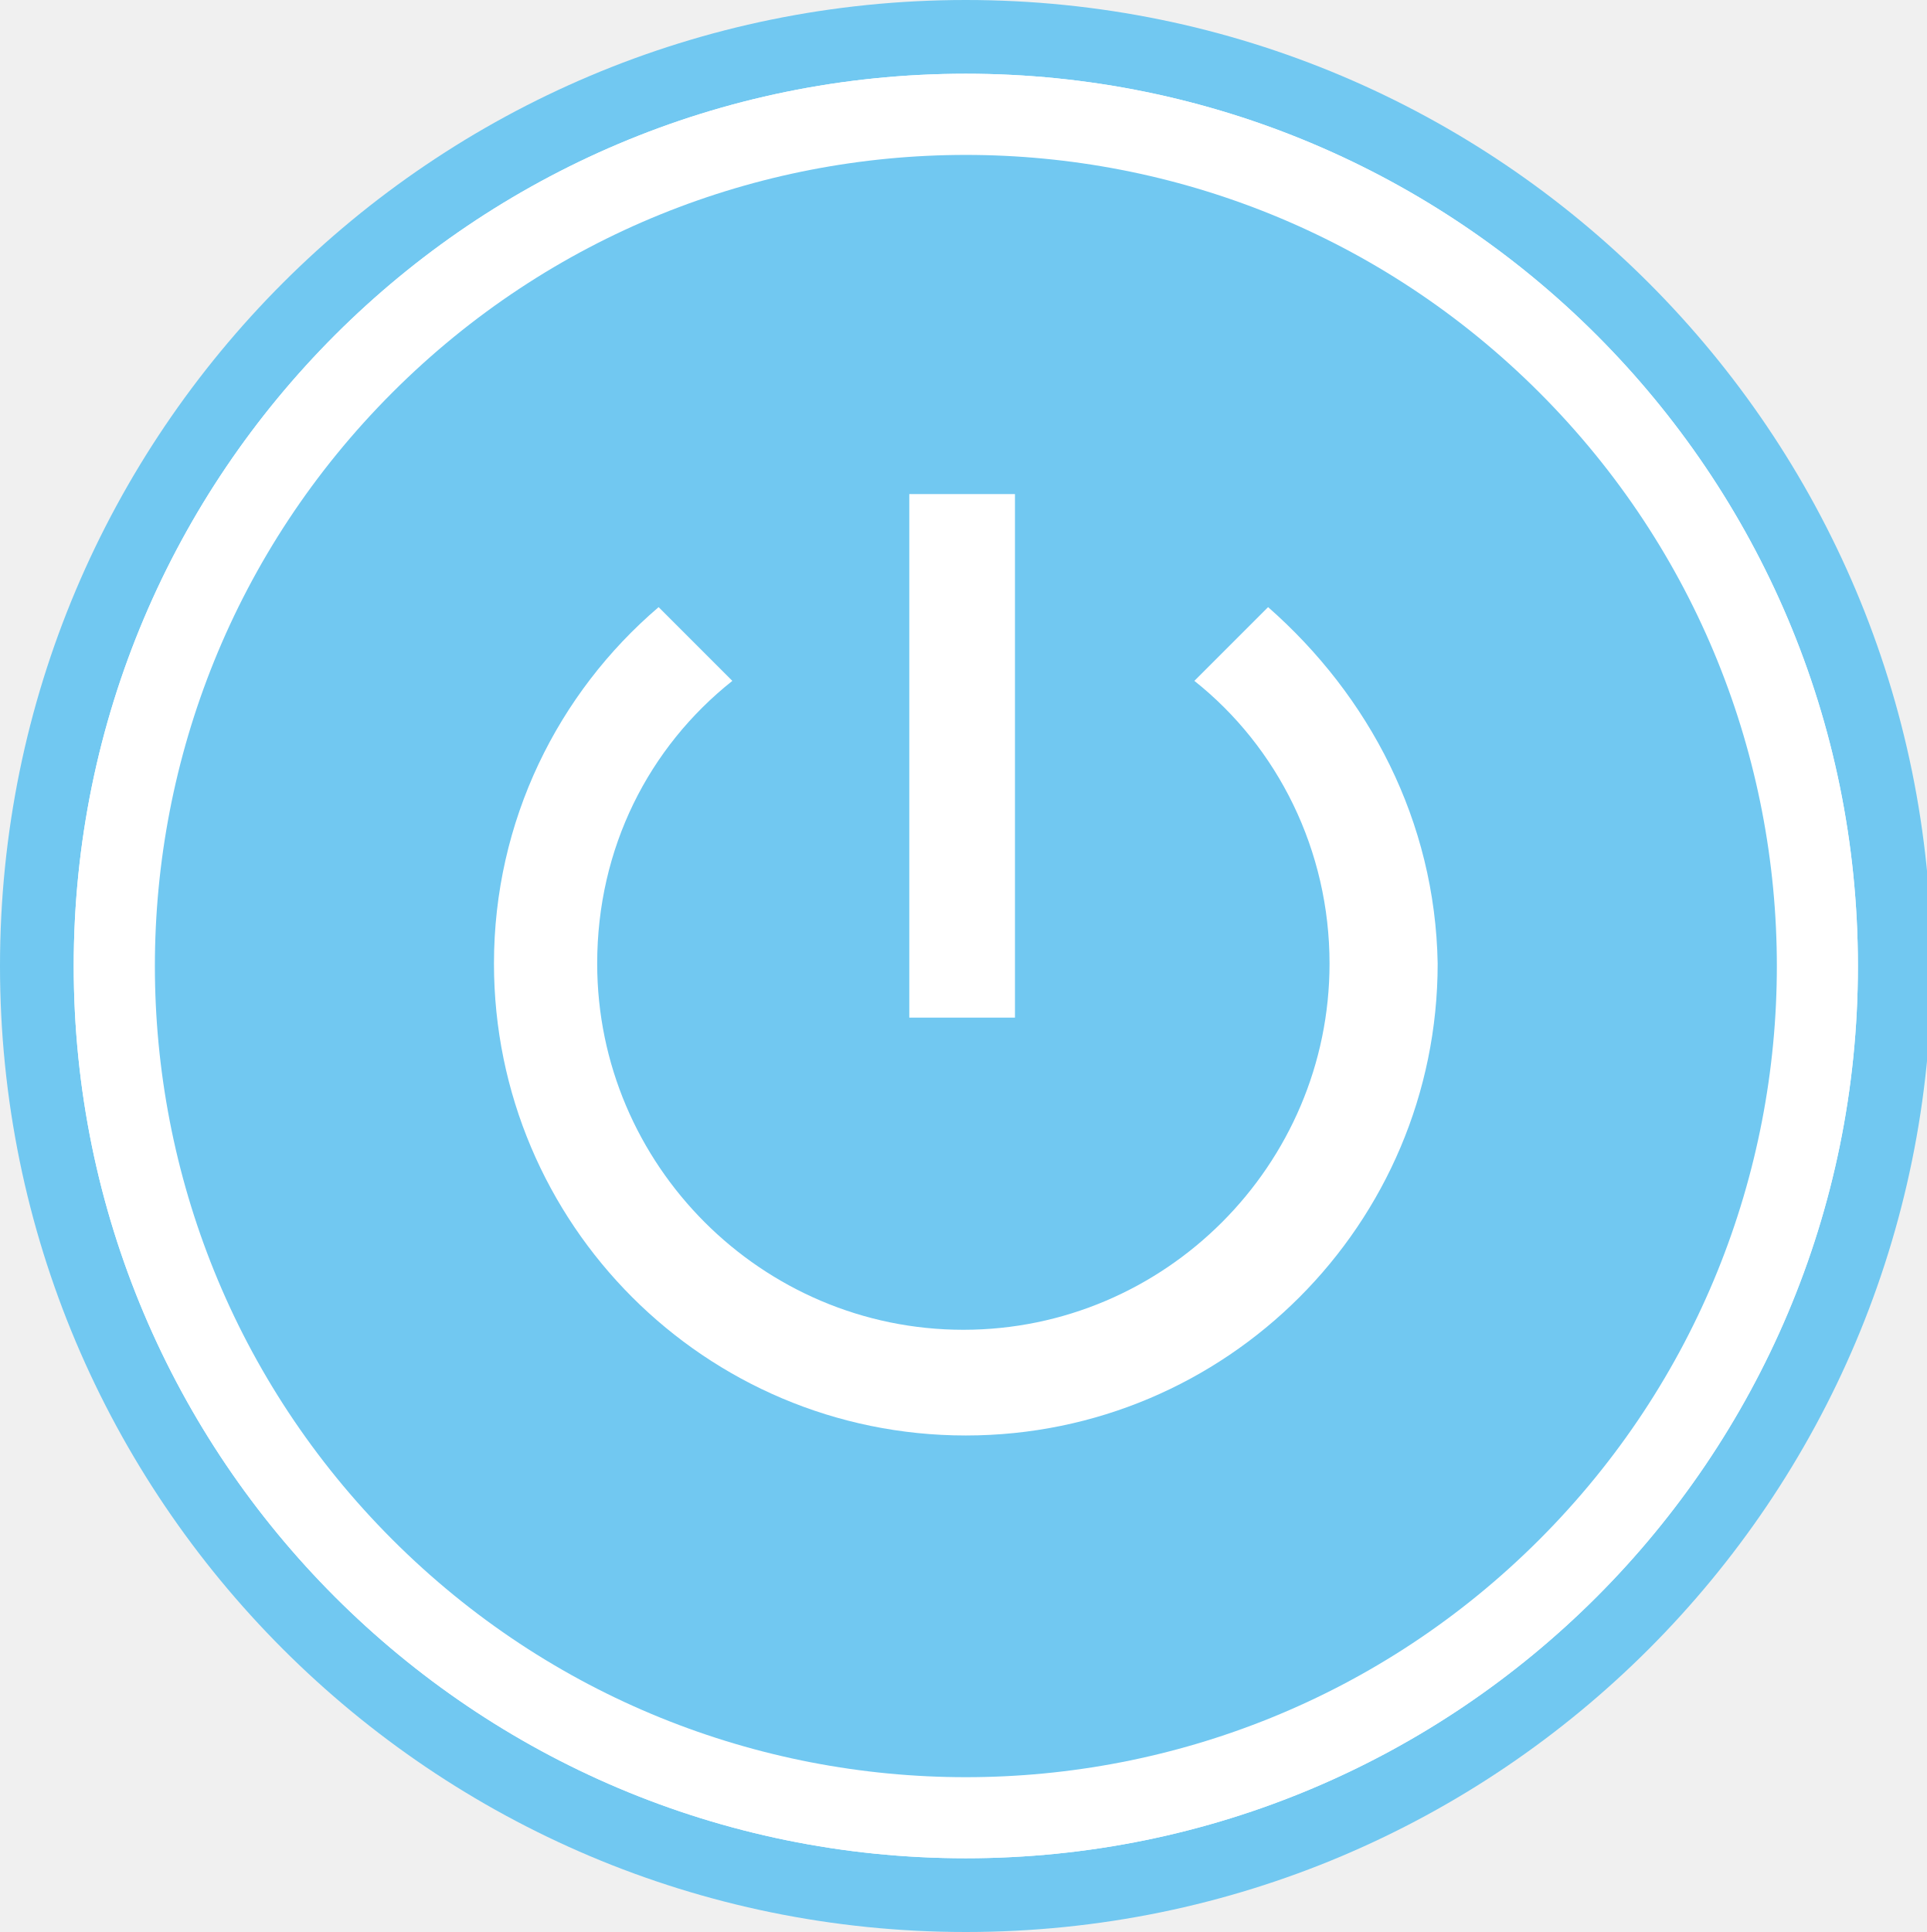
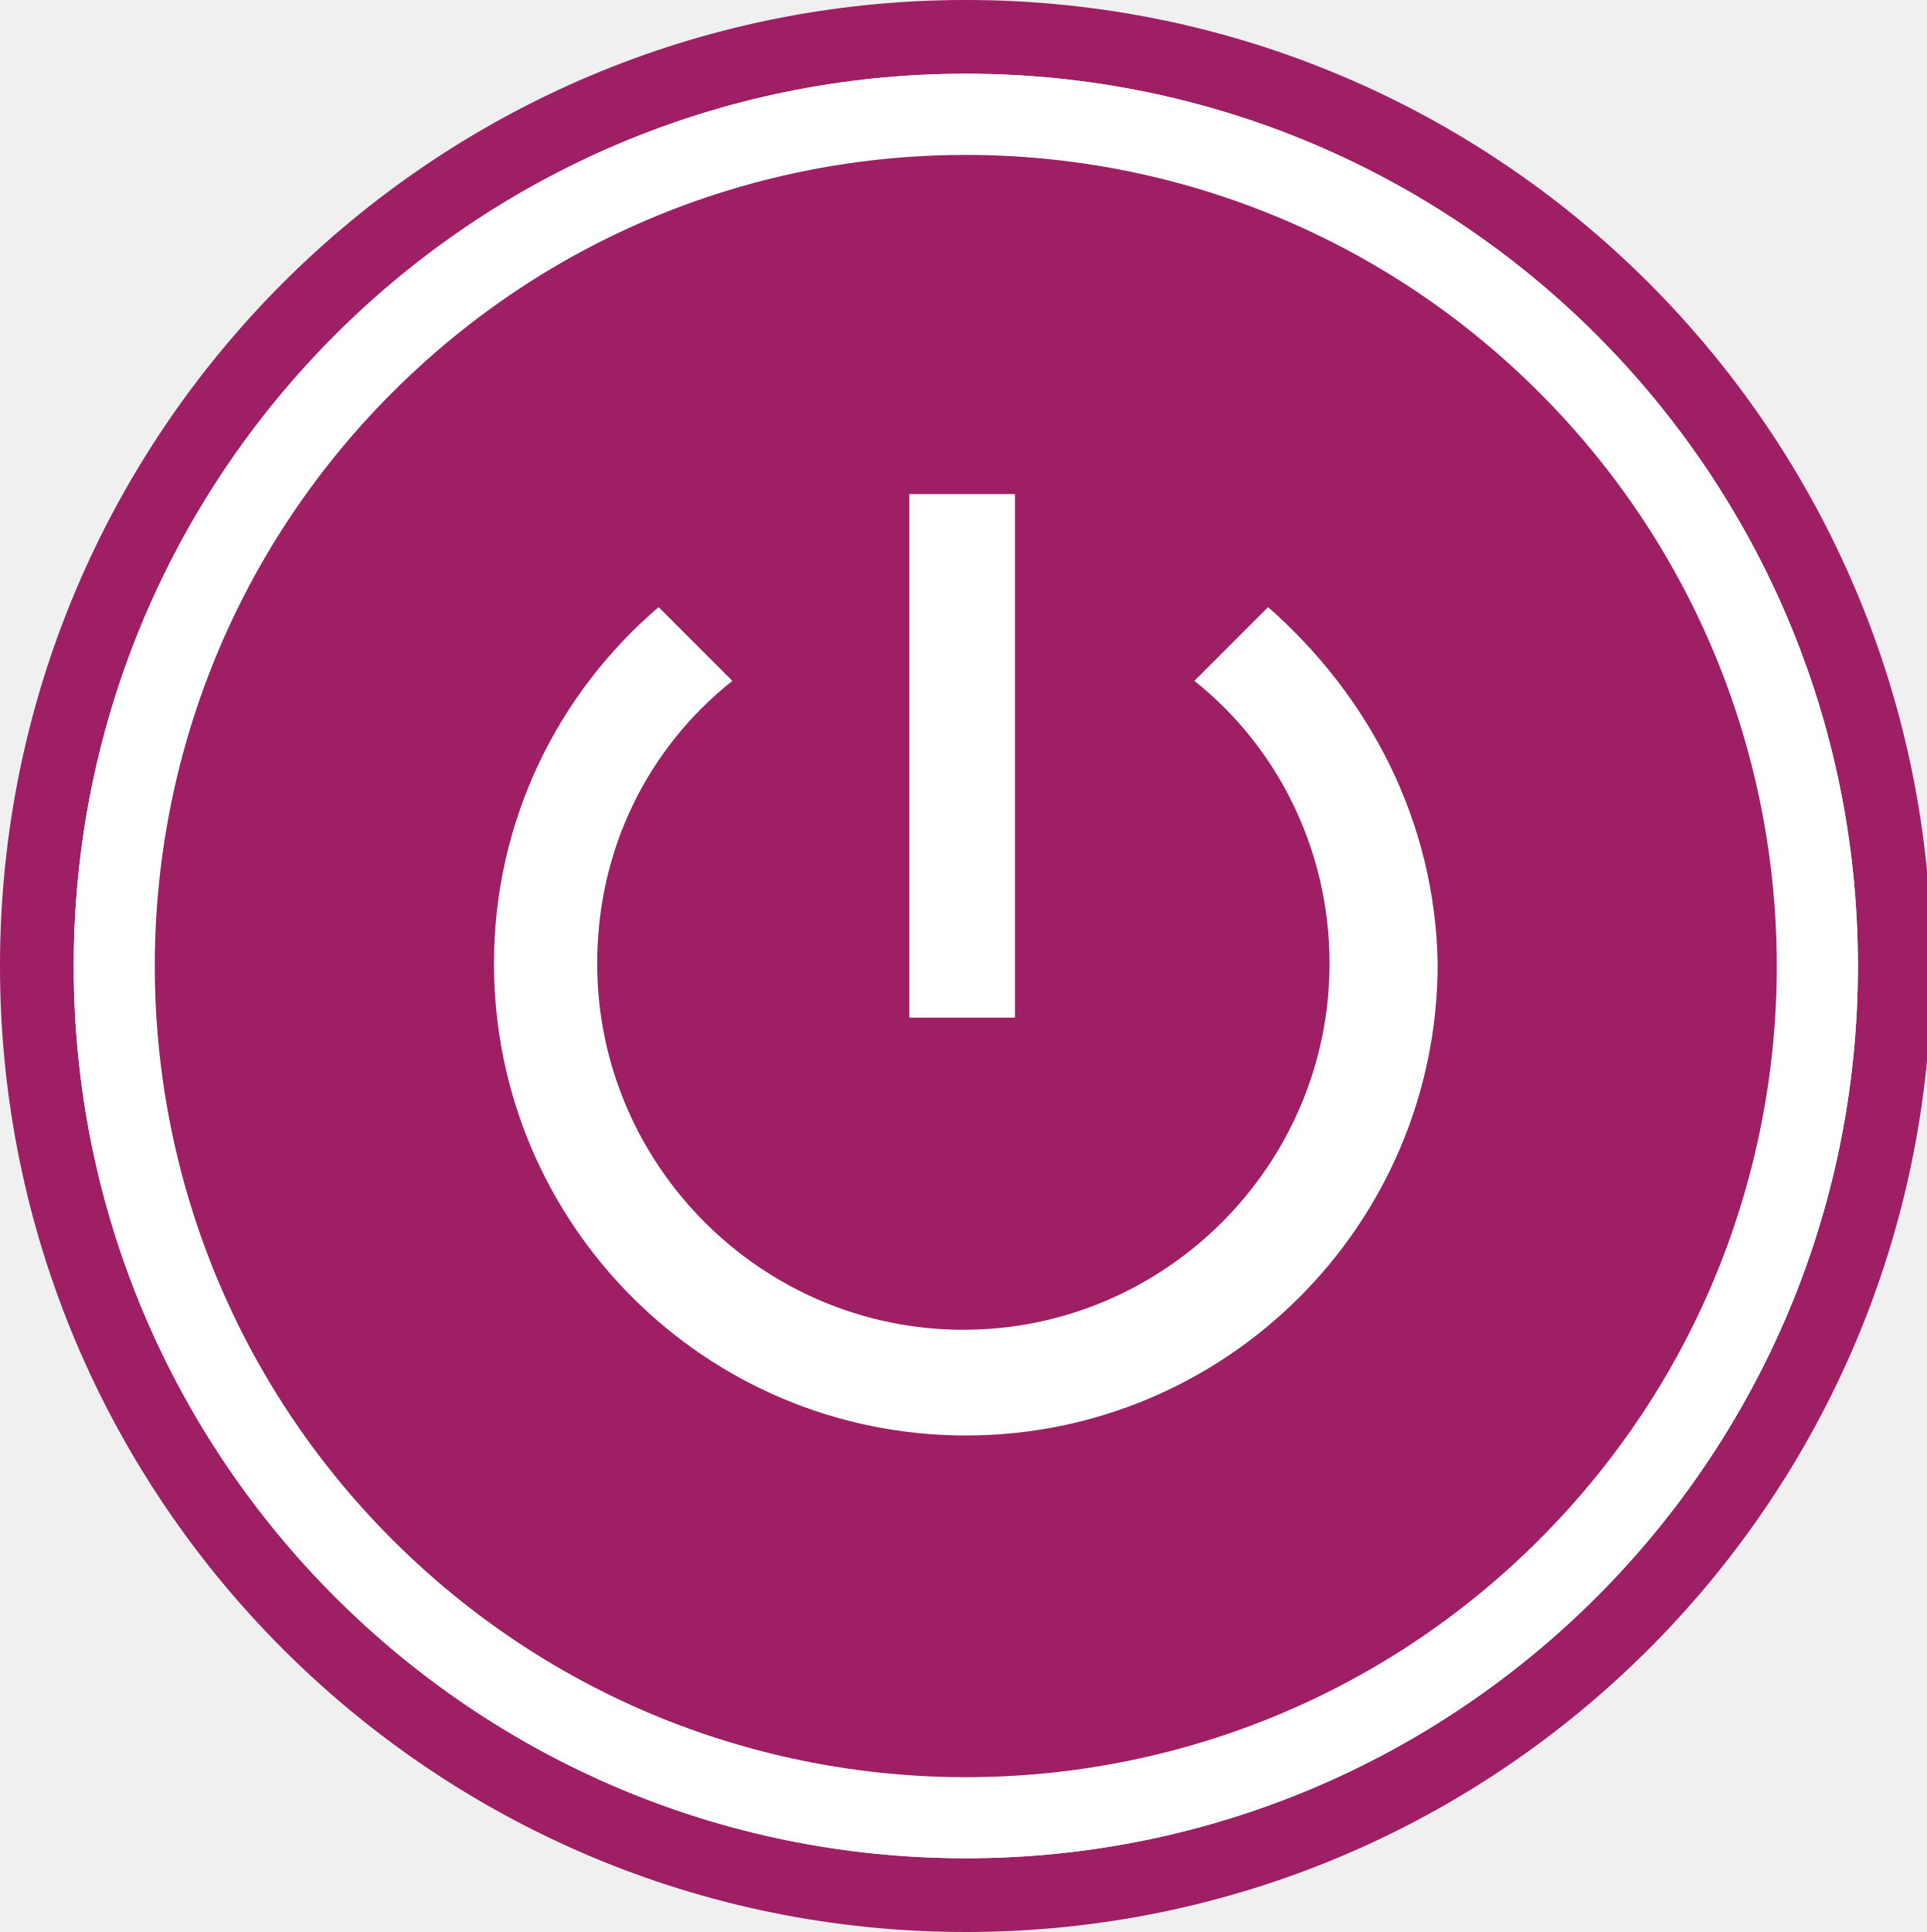
<svg xmlns="http://www.w3.org/2000/svg" version="1.1" id="Слой_1" shape-rendering="geometricPrecision" text-rendering="geometricPrecision" image-rendering="optimizeQuality" x="0px" y="0px" viewBox="0 0 78.4 78.6" style="enable-background:new 0 0 78.4 78.6;" xml:space="preserve">
  <style type="text/css">
- 	.st0{fill:#71c8f1;}
+ 	.st0{fill:#9E1F63;}
	.st1{fill:#FFFFFF;}
</style>
  <circle class="st0" cx="39.3" cy="39.3" r="39.3" />
  <circle class="st1" cx="39.3" cy="39.3" r="36.3" />
  <circle class="st1" cx="39.3" cy="39.3" r="36.3" />
-   <ellipse transform="matrix(0.7071 -0.7071 0.7071 0.7071 -16.276 39.3021)" class="st0" cx="39.3" cy="39.3" rx="33" ry="33" />
+   <ellipse transform="matrix(0.7071 -0.7071 0.7071 0.7071 -16.2795 39.3021)" class="st0" cx="39.3" cy="39.3" rx="33" ry="33" />
  <path class="st1" d="M41.3,20.1H37v21.3h4.3V20.1z M51.6,24.7l-3,3c3.4,2.7,5.5,6.9,5.5,11.5c0,8.2-6.7,14.9-14.9,14.9  s-14.9-6.7-14.9-14.9c0-4.7,2.1-8.8,5.5-11.5l-3-3c-4.1,3.5-6.7,8.7-6.7,14.5c0,10.6,8.6,19.2,19.2,19.2s19.2-8.6,19.2-19.2  C58.4,33.4,55.7,28.3,51.6,24.7z" />
</svg>
